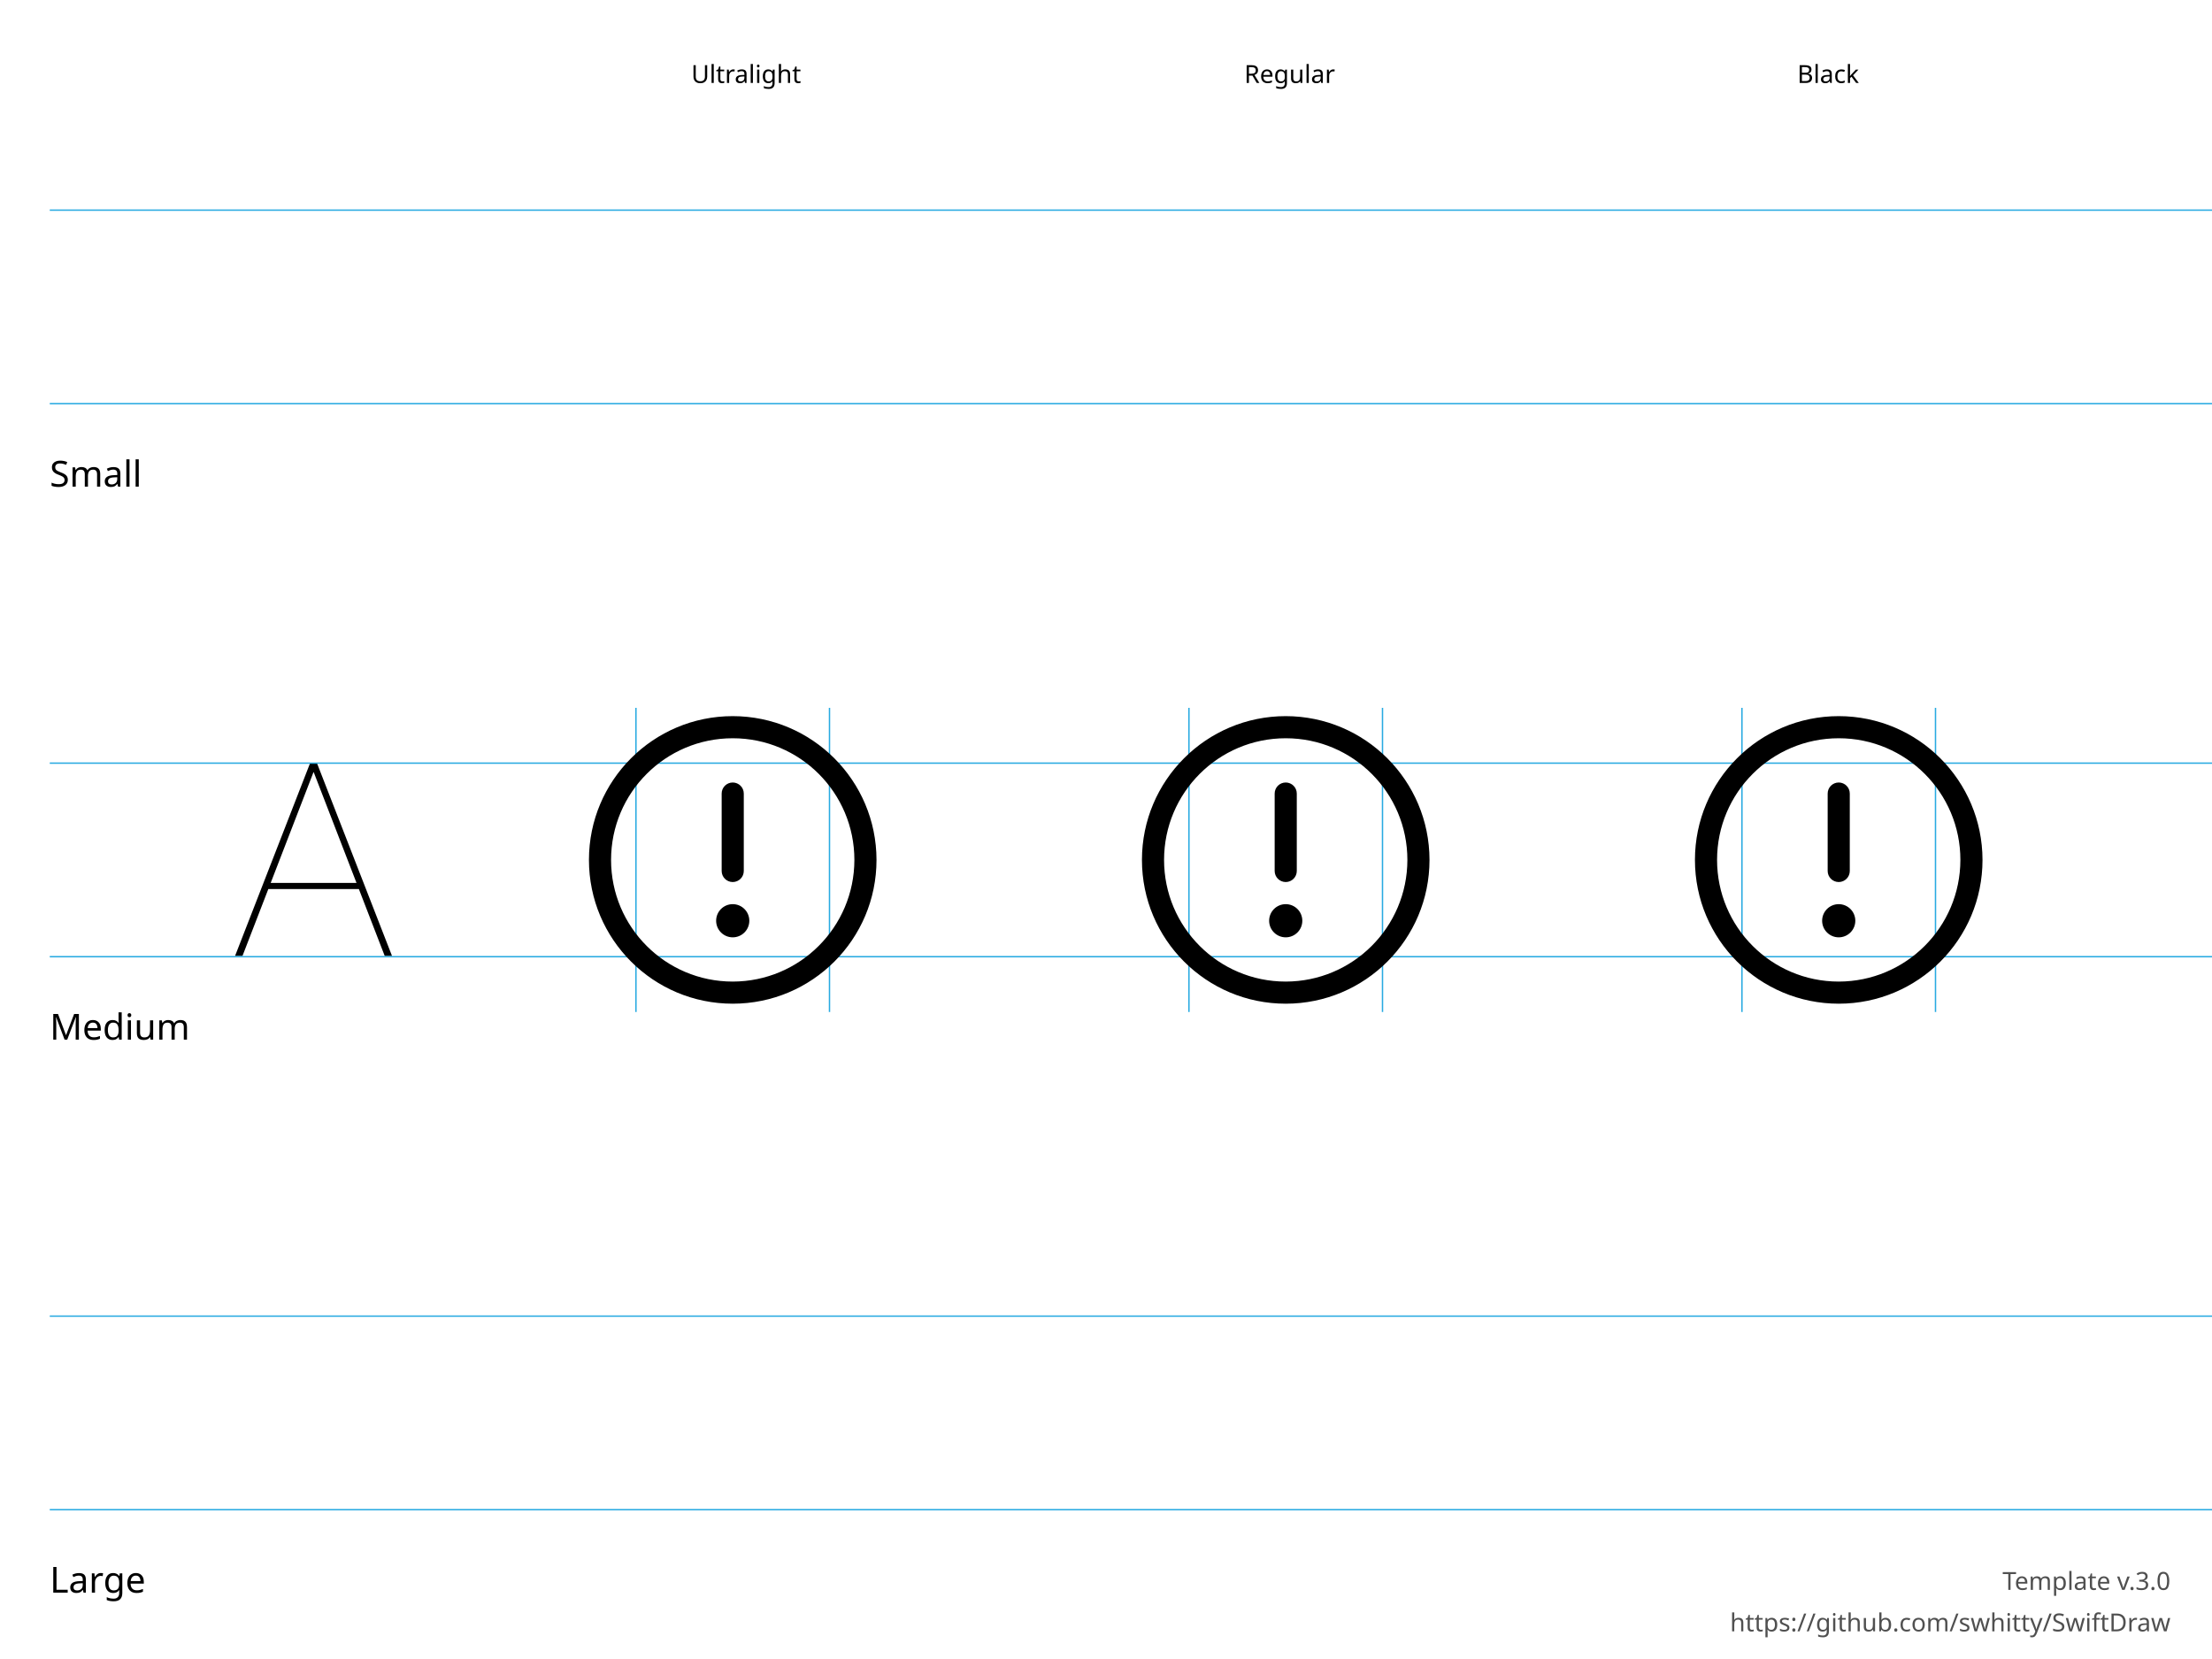
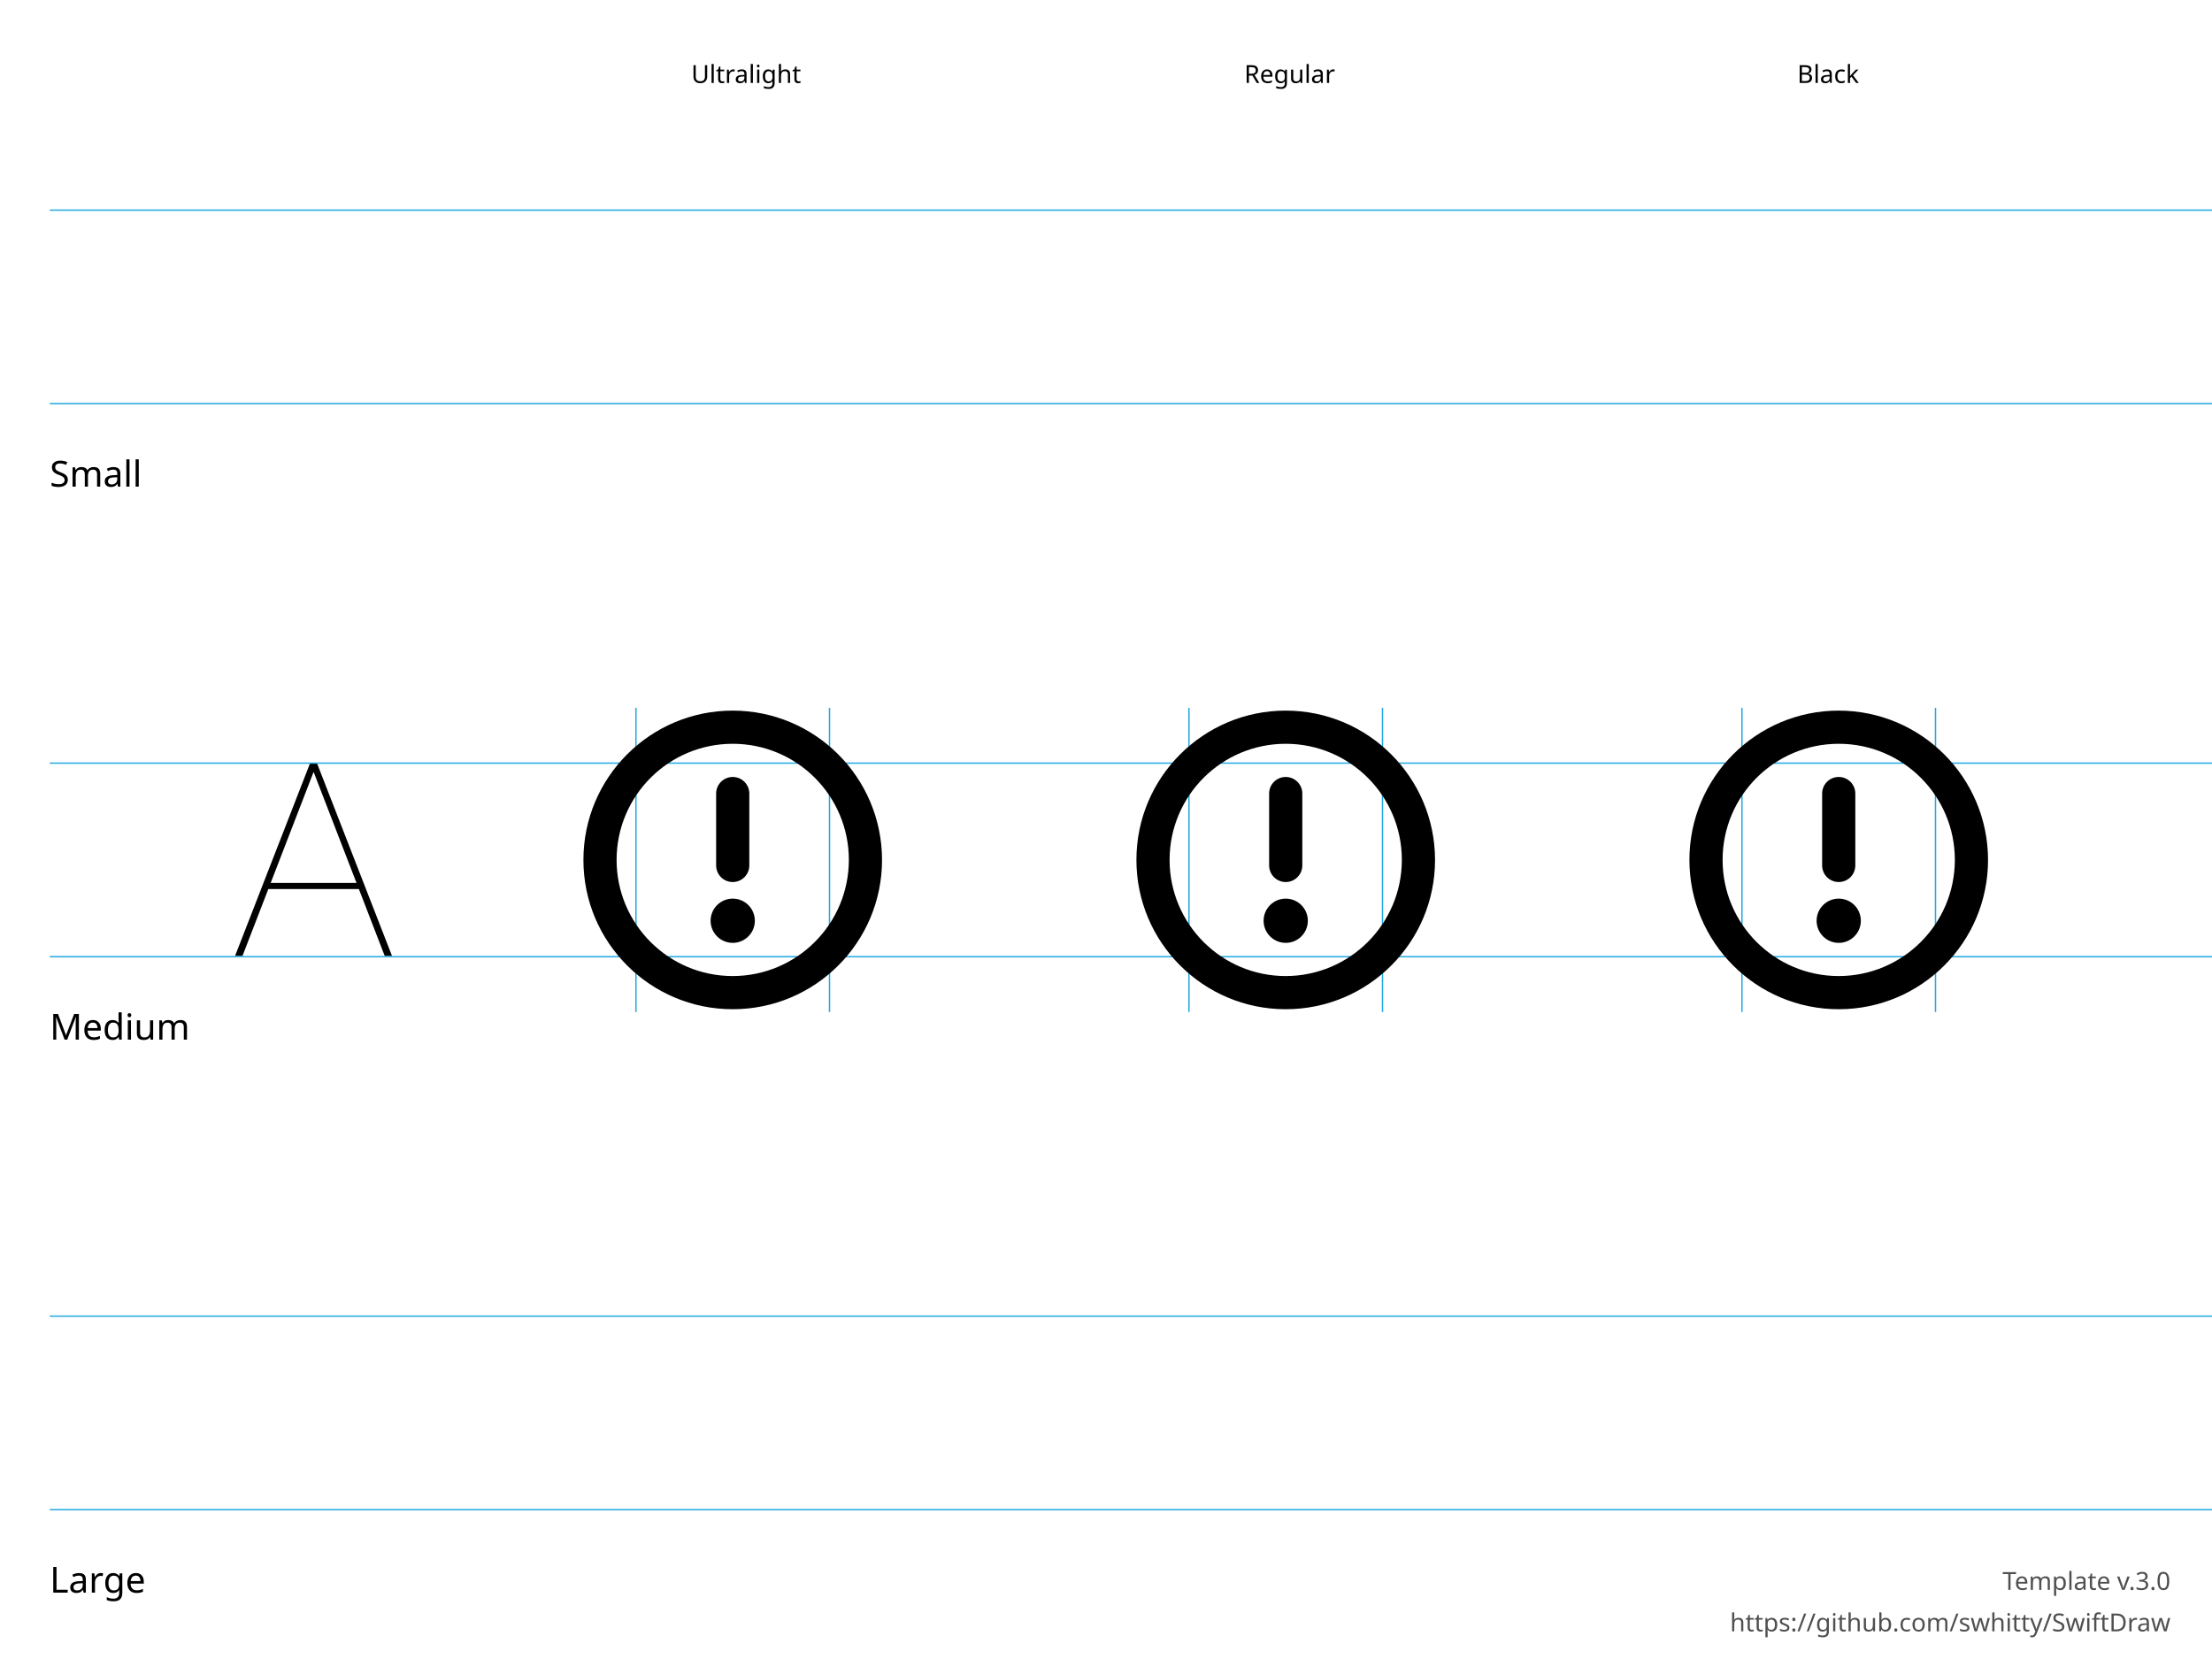
<svg xmlns="http://www.w3.org/2000/svg" height="600" width="800">
  <g id="Notes" font-family="LucidaGrande, 'Lucida Grande', sans-serif" font-size="13">
    <rect fill="white" height="600.0" width="800.0" x="0.0" y="0.0" />
    <g font-size="13">
      <text x="18.0" y="176.0">Small</text>
      <text x="18.0" y="376.0">Medium</text>
      <text x="18.0" y="576.0">Large</text>
    </g>
    <g font-size="9">
      <text x="250.0" y="30.0">Ultralight</text>
      <text x="450.0" y="30.0">Regular</text>
      <text x="650.0" y="30.0">Black</text>
      <text id="template-version" fill="#505050" text-anchor="end" x="785.0" y="575.0">Template v.3.0</text>
      <a href="https://github.com/swhitty/SwiftDraw">
        <text fill="#505050" text-anchor="end" x="785.0" y="590.0">https://github.com/swhitty/SwiftDraw</text>
      </a>
    </g>
  </g>
  <g id="Guides" stroke="rgb(39, 170, 225)" stroke-width="0.5">
    <path id="Capline-S" d="M18,76 l800,0" />
    <path id="H-reference" d="M85,145.755 L87.685,145.755 L113.369,79.287 L114.052,79.287 L114.052,76 L112.148,76 L85,145.755 Z M95.693,121.536 L130.996,121.536 L130.263,119.313 L96.474,119.313 L95.693,121.536 Z M139.15,145.755 L141.787,145.755 L114.638,76 L113.466,76 L113.466,79.287 L139.15,145.755 Z" stroke="none" transform="translate(0,200)" />
    <path id="Baseline-S" d="M18,146 l800,0" />
    <path id="left-margin-Ultralight-M" d="M230,256 l0,110" />
    <path id="right-margin-Ultralight-M" d="M300,256 l0,110" />
    <path id="left-margin-Regular-M" d="M430,256 l0,110" />
    <path id="right-margin-Regular-M" d="M500,256 l0,110" />
    <path id="left-margin-Black-M" d="M630,256 l0,110" />
    <path id="right-margin-Black-M" d="M700,256 l0,110" />
    <path id="Capline-M" d="M18,276 l800,0" />
    <path id="Baseline-M" d="M18,346 l800,0" />
    <path id="Capline-L" d="M18,476 l800,0" />
    <path id="Baseline-L" d="M18,546 l800,0" />
  </g>
  <g id="Symbols">
    <g id="Ultralight-M" transform="translate(0,200)">
-       <path d="M265,59 C236.281,59 213,82.281 213,111 C213,139.719 236.281,163 265,163 C293.719,163 317,139.719 317,111 C316.969,82.292 293.704,59.029 264.998,59 Z M265,155 C240.699,155 221,135.301 221,111 C221,86.699 240.699,67 265,67 C289.301,67 309,86.699 309,111 C308.973,135.287 289.291,154.971 265.002,155 Z M261,115 L261,87 C261,84.791 262.791,83 265,83 C267.209,83 269,84.791 269,87 L269,115 C269,117.209 267.209,119 265,119 C262.791,119 261,117.209 261,115 Z M271,133 C271,136.314 268.314,139 265,139 C261.686,139 259,136.314 259,133 C259,129.686 261.686,127 265,127 C266.591,127 268.117,127.632 269.243,128.757 C270.368,129.883 271,131.409 271,133 Z" />
+       <path d="M265,57 C235.177,57 211,81.177 211,111 C211,140.823 235.177,165 265,165 C294.823,165 319,140.823 319,111 C318.966,81.188 294.808,57.032 264.998,57 Z M265,153 C241.804,153 223,134.196 223,111 C223,87.804 241.804,69 265,69 C288.196,69 307,87.804 307,111 C306.976,134.184 288.187,152.974 265.001,153 Z M259,113 L259,87 C259,83.686 261.686,81 265,81 C268.314,81 271,83.686 271,87 L271,113 C271,116.314 268.314,119 265,119 C261.686,119 259,116.314 259,113 Z M273,133 C273,137.418 269.418,141 265,141 C260.582,141 257,137.418 257,133 C257,128.582 260.582,125 265,125 C267.122,125 269.157,125.843 270.657,127.343 C272.157,128.843 273,130.878 273,133 Z" />
    </g>
    <g id="Regular-M" transform="translate(0,200)">
-       <path d="M465,59 C436.281,59 413,82.281 413,111 C413,139.719 436.281,163 465,163 C493.719,163 517,139.719 517,111 C516.969,82.292 493.704,59.029 464.998,59 Z M465,155 C440.699,155 421,135.301 421,111 C421,86.699 440.699,67 465,67 C489.301,67 509,86.699 509,111 C508.973,135.287 489.291,154.971 465.002,155 Z M461,115 L461,87 C461,84.791 462.791,83 465,83 C467.209,83 469,84.791 469,87 L469,115 C469,117.209 467.209,119 465,119 C462.791,119 461,117.209 461,115 Z M471,133 C471,136.314 468.314,139 465,139 C461.686,139 459,136.314 459,133 C459,129.686 461.686,127 465,127 C466.591,127 468.117,127.632 469.243,128.757 C470.368,129.883 471,131.409 471,133 Z" />
+       <path d="M465,57 C435.177,57 411,81.177 411,111 C411,140.823 435.177,165 465,165 C494.823,165 519,140.823 519,111 C518.966,81.188 494.808,57.032 464.998,57 Z M465,153 C441.804,153 423,134.196 423,111 C423,87.804 441.804,69 465,69 C488.196,69 507,87.804 507,111 C506.976,134.184 488.187,152.974 465.001,153 Z M459,113 L459,87 C459,83.686 461.686,81 465,81 C468.314,81 471,83.686 471,87 L471,113 C471,116.314 468.314,119 465,119 C461.686,119 459,116.314 459,113 Z M473,133 C473,137.418 469.418,141 465,141 C460.582,141 457,137.418 457,133 C457,128.582 460.582,125 465,125 C467.122,125 469.157,125.843 470.657,127.343 C472.157,128.843 473,130.878 473,133 Z" />
    </g>
    <g id="Black-M" transform="translate(0,200)">
-       <path d="M665,59 C636.281,59 613,82.281 613,111 C613,139.719 636.281,163 665,163 C693.719,163 717,139.719 717,111 C716.969,82.292 693.704,59.029 664.998,59 Z M665,155 C640.699,155 621,135.301 621,111 C621,86.699 640.699,67 665,67 C689.301,67 709,86.699 709,111 C708.974,135.287 689.291,154.971 665.002,155 Z M661,115 L661,87 C661,84.791 662.791,83 665,83 C667.209,83 669,84.791 669,87 L669,115 C669,117.209 667.209,119 665,119 C662.791,119 661,117.209 661,115 Z M671,133 C671,136.314 668.314,139 665,139 C661.686,139 659,136.314 659,133 C659,129.686 661.686,127 665,127 C666.591,127 668.117,127.632 669.243,128.757 C670.368,129.883 671,131.409 671,133 Z" />
+       <path d="M665,57 C635.177,57 611,81.177 611,111 C611,140.823 635.177,165 665,165 C694.823,165 719,140.823 719,111 C718.966,81.188 694.808,57.032 664.998,57 Z M665,153 C641.804,153 623,134.196 623,111 C623,87.804 641.804,69 665,69 C688.196,69 707,87.804 707,111 C706.976,134.184 688.187,152.974 665.001,153 Z M659,113 L659,87 C659,83.686 661.686,81 665,81 C668.314,81 671,83.686 671,87 L671,113 C671,116.314 668.314,119 665,119 C661.686,119 659,116.314 659,113 Z M673,133 C673,137.418 669.418,141 665,141 C660.582,141 657,137.418 657,133 C657,128.582 660.582,125 665,125 C667.122,125 669.157,125.843 670.657,127.343 C672.157,128.843 673,130.878 673,133 Z" />
    </g>
  </g>
</svg>
